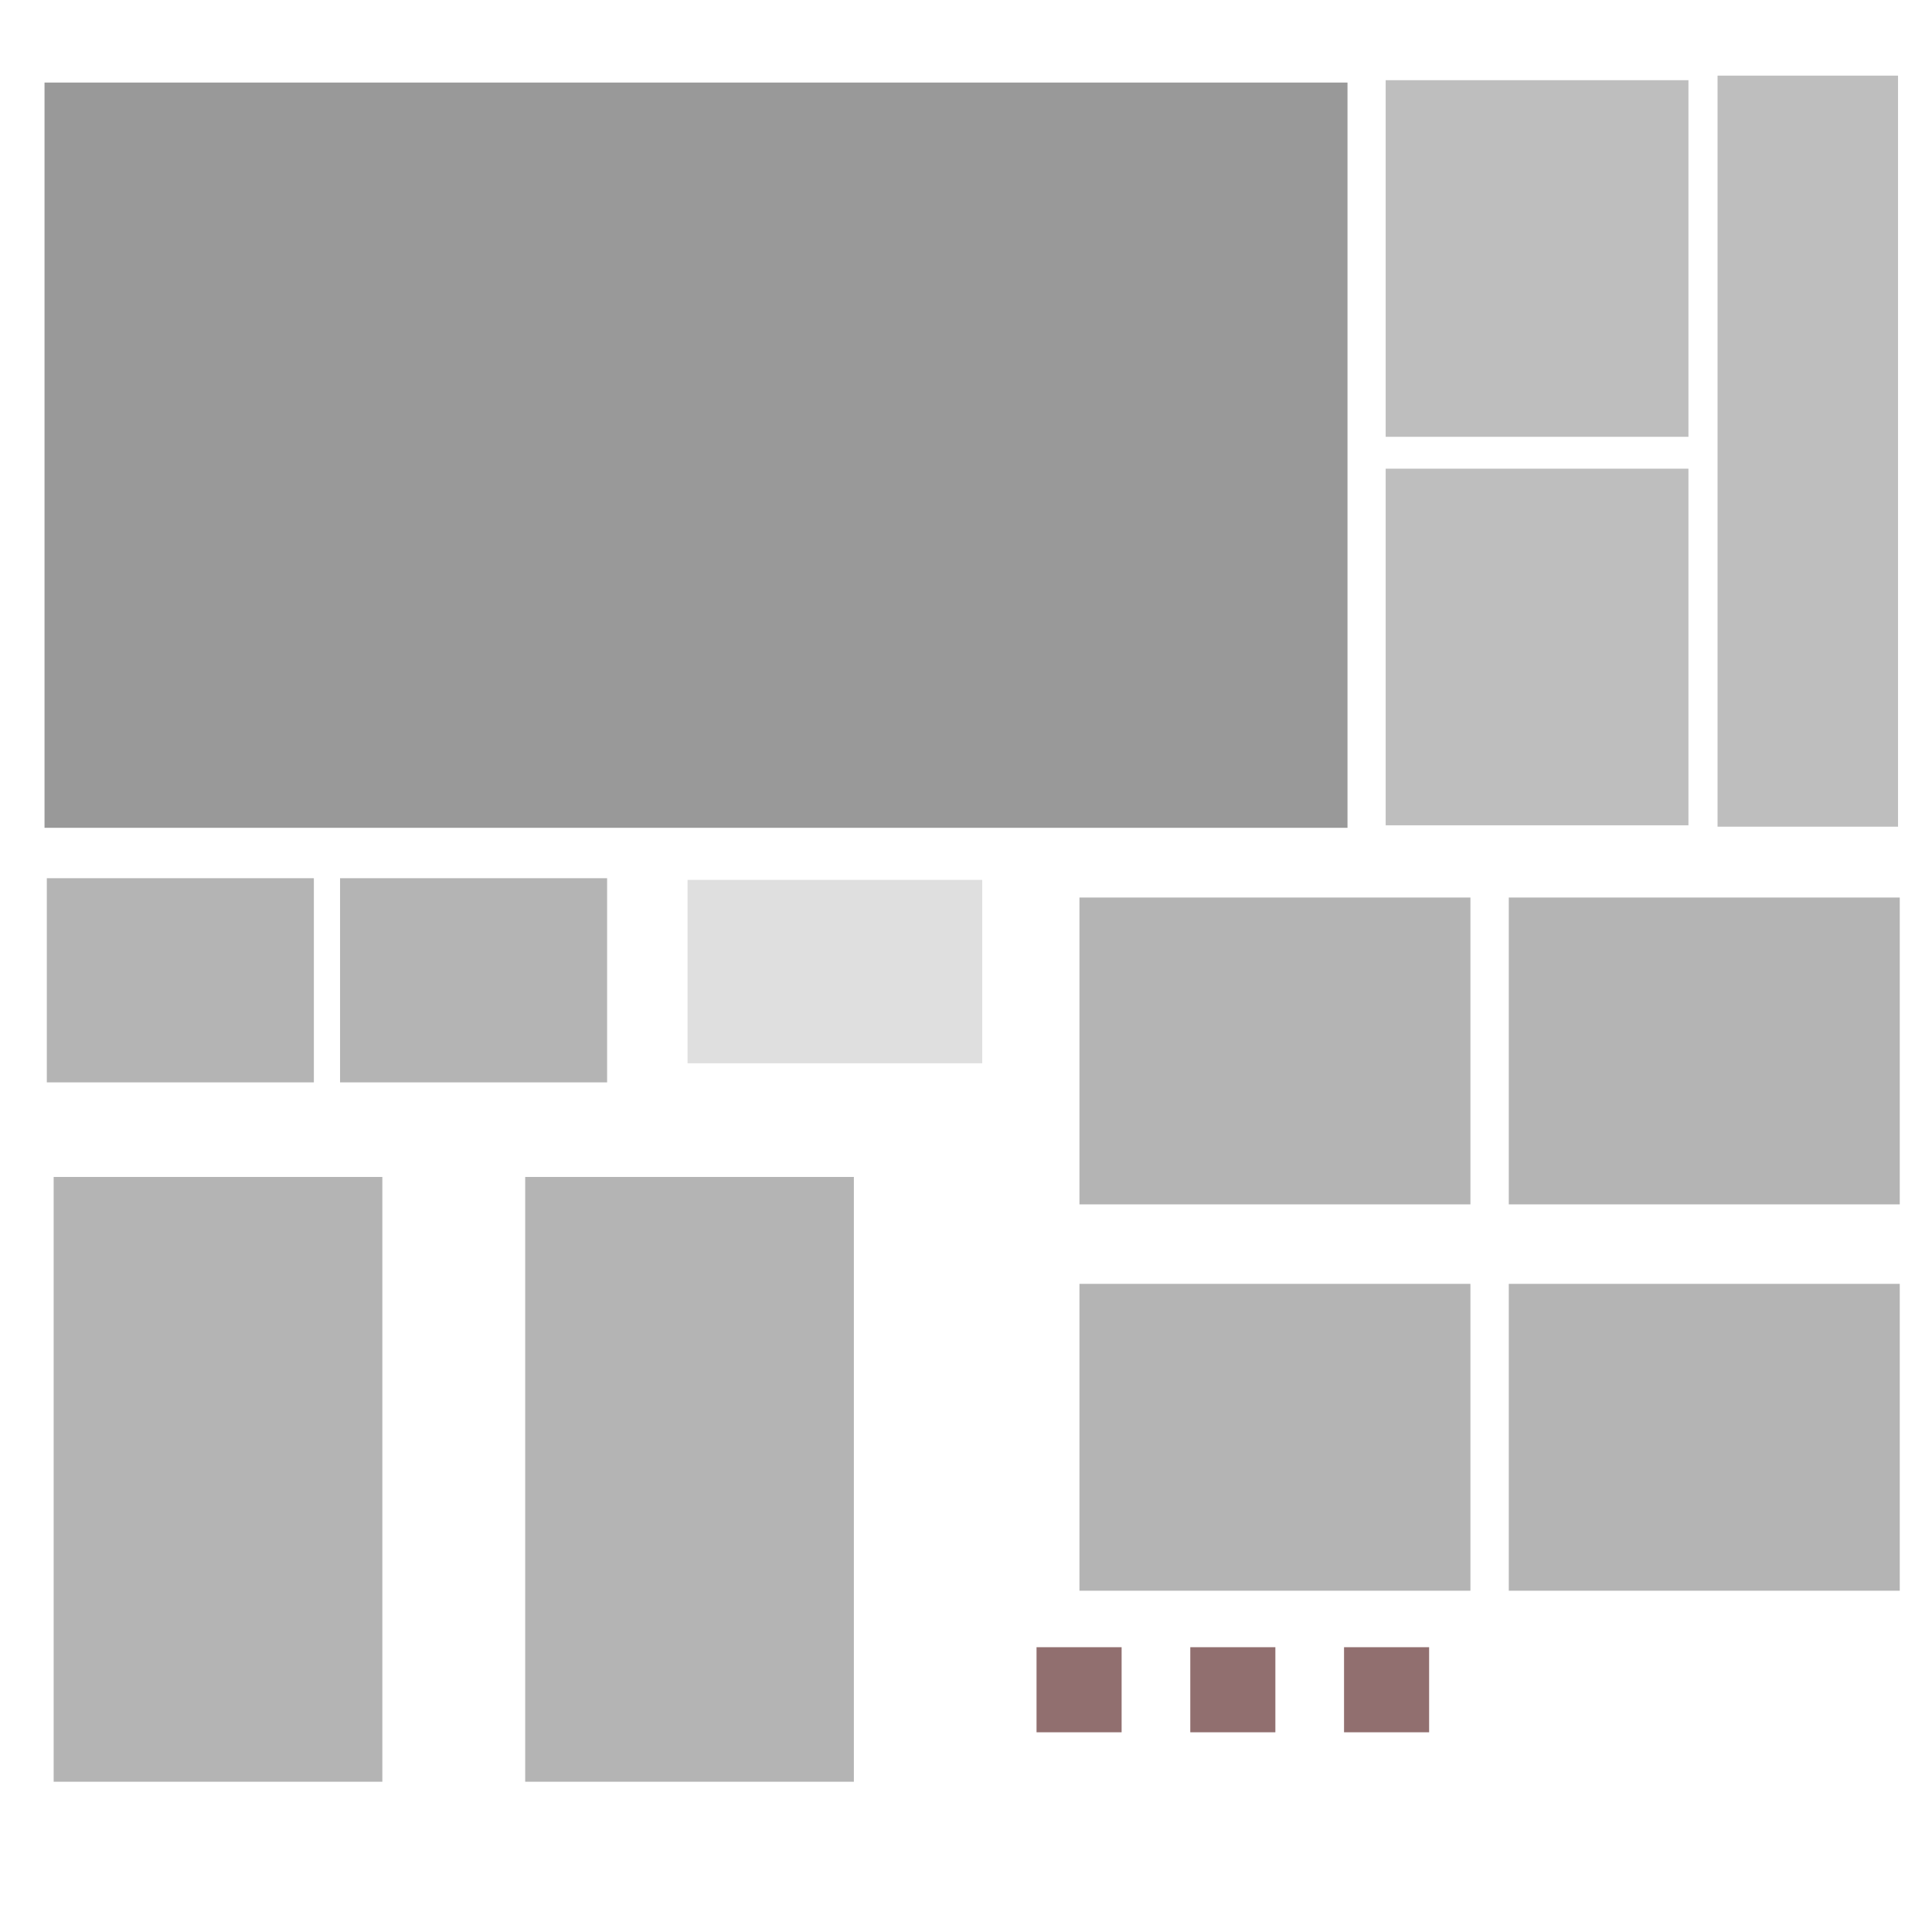
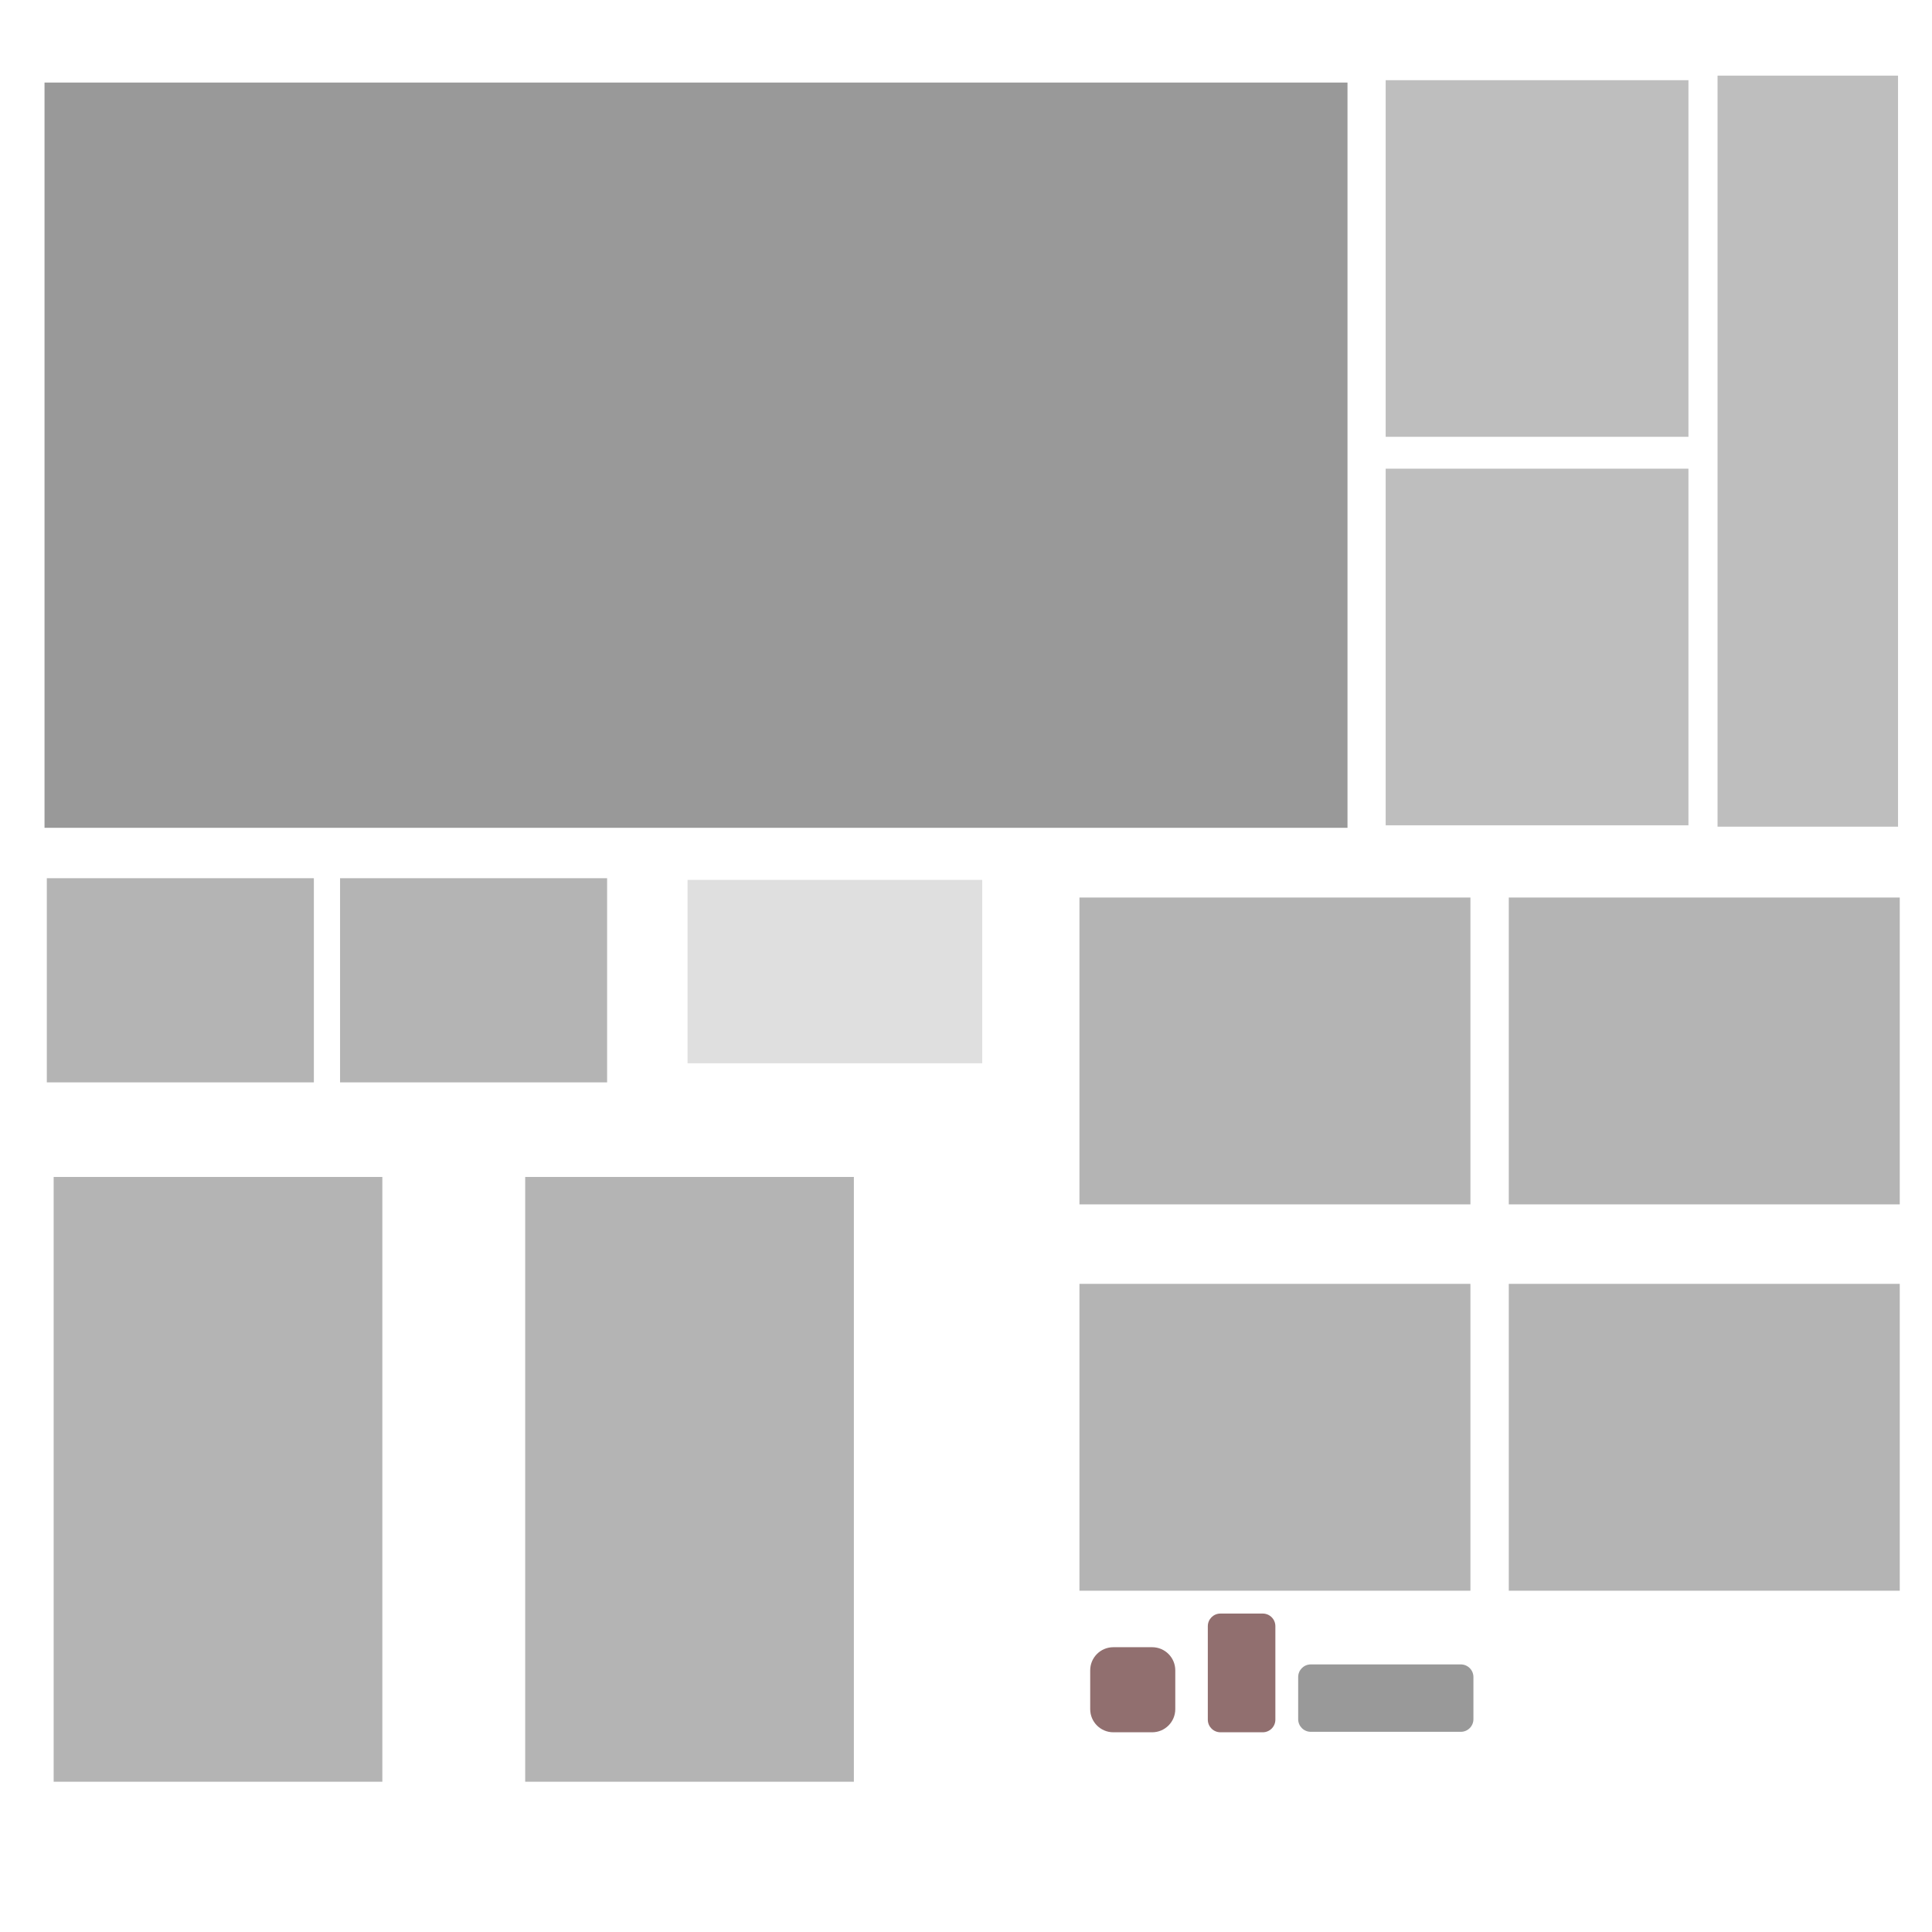
<svg xmlns="http://www.w3.org/2000/svg" xmlns:ns1="http://flyranch.github.io/figurefirst/" height="4in" id="svg2" version="1.1" viewBox="0 0 400 400" width="4in">
  <defs id="defs4" />
  <g style="display:inline;stroke-linecap:butt;stroke-linejoin:round;stroke-miterlimit:100000" id="layer1" transform="translate(0,200)">
    <g transform="matrix(0.8406931,0,0,0.8406931,6.786213,25.70224)" style="stroke:none;stroke-linecap:butt;stroke-linejoin:round;stroke-miterlimit:100000" id="g4177">
      <rect y="-170.32" x="5.144" width="80.946" transform="scale(1,-1)" style="fill:#000000;fill-opacity:0.295;stroke:none;stroke-width:1.4;stroke-linecap:butt;stroke-linejoin:round;stroke-miterlimit:10;stroke-dasharray:none;stroke-opacity:1" id="rect4136" height="148.941">
        <ns1:axis ns1:name="ax1" />
      </rect>
      <rect y="-170.32" x="121.267" width="80.946" transform="scale(1,-1)" style="fill:#000000;fill-opacity:0.295;stroke:none;stroke-width:1.4;stroke-linecap:butt;stroke-linejoin:round;stroke-miterlimit:10;stroke-dasharray:none;stroke-opacity:1" id="rect4136-9" height="148.941">
        <ns1:axis ns1:name="ax2" />
      </rect>
      <ns1:group ns1:name="group1" />
    </g>
    <g id="g4183" style="stroke-linecap:butt;stroke-linejoin:round;stroke-miterlimit:100000" transform="translate(8.888889,-24.44444)">
      <g id="g4177-2" style="stroke:none;stroke-linecap:butt;stroke-linejoin:round;stroke-miterlimit:100000" transform="matrix(1,0,0,0.4265487,182.2221,1.148721)">
        <rect height="148.941" id="rect4136-0" style="fill:#000000;fill-opacity:0.295;stroke:none;stroke-width:1.4;stroke-linecap:butt;stroke-linejoin:round;stroke-miterlimit:10;stroke-dasharray:none;stroke-opacity:1" transform="scale(1,-1)" width="80.946" x="32.378" y="-170.32">
          <ns1:axis ns1:name="ax1" />
        </rect>
        <rect height="148.941" id="rect4136-9-8" style="fill:#000000;fill-opacity:0.295;stroke:none;stroke-width:1.4;stroke-linecap:butt;stroke-linejoin:round;stroke-miterlimit:10;stroke-dasharray:none;stroke-opacity:1" transform="scale(1,-1)" width="80.946" x="121.267" y="-170.32">
          <ns1:axis ns1:name="ax2" />
        </rect>
        <ns1:group ns1:name="group1" />
      </g>
      <g id="g4177-2-0" style="display:inline;stroke:none;stroke-linecap:butt;stroke-linejoin:round;stroke-miterlimit:100000" transform="matrix(1,0,0,0.4265487,182.2221,81.13611)">
        <rect height="148.941" id="rect4136-0-4" style="fill:#000000;fill-opacity:0.295;stroke:none;stroke-width:1.4;stroke-linecap:butt;stroke-linejoin:round;stroke-miterlimit:10;stroke-dasharray:none;stroke-opacity:1" transform="scale(1,-1)" width="80.946" x="32.378" y="-170.32">
          <ns1:axis ns1:name="ax1" />
        </rect>
        <rect height="148.941" id="rect4136-9-8-88" style="fill:#000000;fill-opacity:0.295;stroke:none;stroke-width:1.4;stroke-linecap:butt;stroke-linejoin:round;stroke-miterlimit:10;stroke-dasharray:none;stroke-opacity:1" transform="scale(1,-1)" width="80.946" x="121.267" y="-170.32">
          <ns1:axis ns1:name="ax2" />
        </rect>
        <ns1:group ns1:name="group2" />
      </g>
      <ns1:group ns1:name="top_group" />
    </g>
    <rect y="-17.823" x="142.35" height="37.96" width="61.007" id="rect4191" style="opacity:1;fill:#999999;fill-opacity:0.314;stroke:none;stroke-width:10;stroke-linecap:butt;stroke-linejoin:round;stroke-miterlimit:100;stroke-dasharray:none;stroke-opacity:1">
      <ns1:axis ns1:name="ungrouped" />
    </rect>
    <rect style="opacity:1;fill:#999999;fill-opacity:1;stroke:none;stroke-width:0.727;stroke-linecap:butt;stroke-linejoin:round;stroke-miterlimit:4;stroke-dasharray:1.091, 2.181;stroke-dashoffset:0;stroke-opacity:1" id="rect4167" width="269.767" height="154.298" x="9.218" y="-182.909">
      <ns1:figure ns1:name="templatetarget" ns1:template="fig2" />
    </rect>
    <g id="g4206" transform="matrix(1,0,0,0.9280576,0,-7.074916)" style="stroke-linecap:butt;stroke-linejoin:round;stroke-miterlimit:100000">
      <rect style="opacity:1;fill:#b3b3b3;fill-opacity:0.848;stroke:none;stroke-width:0.36;stroke-linecap:butt;stroke-linejoin:round;stroke-miterlimit:10;stroke-dasharray:0.54, 1.08;stroke-dashoffset:0;stroke-opacity:1" id="rect4174" width="62.682" height="79.558" x="286.891" y="-189.991">
        <ns1:axis ns1:name="test_ingroup_tag" />
      </rect>
      <rect style="display:inline;opacity:1;fill:#b3b3b3;fill-opacity:0.848;stroke:none;stroke-width:0.36;stroke-linecap:butt;stroke-linejoin:round;stroke-miterlimit:10;stroke-dasharray:0.54, 1.08;stroke-dashoffset:0;stroke-opacity:1" id="rect4174-9" width="62.682" height="79.558" x="286.891" y="-103.324" />
      <rect style="display:inline;opacity:1;fill:#b3b3b3;fill-opacity:0.848;stroke:none;stroke-width:0.36;stroke-linecap:butt;stroke-linejoin:round;stroke-miterlimit:10;stroke-dasharray:0.54, 1.08;stroke-dashoffset:0;stroke-opacity:1" id="rect4174-0" width="37.368" height="167.554" x="355.6" y="-191.008" />
    </g>
-     <g transform="matrix(1.111111,0,0,1.111111,59.0118,-673.035)" id="g4137" style="stroke-linecap:butt;stroke-linejoin:round;stroke-miterlimit:100000">
-       <rect y="732.664" x="197.331" height="15.853" width="15.853" id="rect4167-3" style="opacity:1;fill:#916f6f;fill-opacity:1;stroke:none;stroke-width:0.36;stroke-linecap:butt;stroke-linejoin:round;stroke-miterlimit:10;stroke-dasharray:0.54, 1.08;stroke-dashoffset:0;stroke-opacity:1">
-         <ns1:svgitem ns1:name="r1" />
-       </rect>
-       <rect ns1:name="r2" y="732.664" x="168.682" height="15.853" width="15.853" id="rect4167-0" style="opacity:1;fill:#916f6f;fill-opacity:1;stroke:none;stroke-width:0.36;stroke-linecap:butt;stroke-linejoin:round;stroke-miterlimit:10;stroke-dasharray:0.54, 1.08;stroke-dashoffset:0;stroke-opacity:1">
+     <g id="g4180">
+       <rect ns1:name="r2" y="134.07" x="250.065" height="24.58" width="13.986" id="rect4167-0" style="opacity:1;fill:#916f6f;fill-opacity:1;stroke:none;stroke-width:0.36;stroke-linecap:butt;stroke-linejoin:round;stroke-miterlimit:10;stroke-dasharray:0.54, 1.08;stroke-dashoffset:0;stroke-opacity:1" ry="2.612">
        <ns1:svgitem ns1:name="r2" />
      </rect>
-       <rect ns1:name="r3" y="732.664" x="140.033" height="15.853" width="15.853" id="rect4167-11" style="opacity:1;fill:#916f6f;fill-opacity:1;stroke:none;stroke-width:0.36;stroke-linecap:butt;stroke-linejoin:round;stroke-miterlimit:10;stroke-dasharray:0.54, 1.08;stroke-dashoffset:0;stroke-opacity:1">
+       <rect ns1:name="r3" y="141.036" x="225.715" height="17.614" width="17.614" id="rect4167-11" style="opacity:1;fill:#916f6f;fill-opacity:1;stroke:none;stroke-width:0.36;stroke-linecap:butt;stroke-linejoin:round;stroke-miterlimit:10;stroke-dasharray:0.54, 1.08;stroke-dashoffset:0;stroke-opacity:1" ry="4.789">
        <ns1:svgitem ns1:name="r3" />
+       </rect>
+       <rect ry="2.612" y="144.599" x="268.773" height="13.955" width="36.283" id="rect4176" style="opacity:1;fill:#999999;fill-opacity:1;stroke:none;stroke-width:0.36;stroke-linecap:butt;stroke-linejoin:round;stroke-miterlimit:10;stroke-dasharray:0.54, 1.08;stroke-dashoffset:0;stroke-opacity:1">
+         <ns1:svgitem ns1:name="r1" />
      </rect>
      <ns1:group ns1:name="svggroup" />
    </g>
  </g>
  <g style="display:inline;stroke-linecap:butt;stroke-linejoin:round;stroke-miterlimit:100000" id="layer2" transform="translate(0,200)">
    <ns1:figure ns1:name="fig2" />
    <g transform="matrix(0.6830204,0,0,0.2837992,-12.42172,-24.2434)" style="display:inline;stroke:none;stroke-linecap:butt;stroke-linejoin:round;stroke-miterlimit:100000" id="g4177-2-7">
      <rect y="-170.32" x="32.378" width="80.946" transform="scale(1,-1)" style="fill:#000000;fill-opacity:0.295;stroke:none;stroke-width:1.4;stroke-linecap:butt;stroke-linejoin:round;stroke-miterlimit:10;stroke-dasharray:none;stroke-opacity:1" id="rect4136-0-0" height="148.941">
        <ns1:axis ns1:name="ax1" />
      </rect>
      <rect y="-170.32" x="121.267" width="80.946" transform="scale(1,-1)" style="fill:#000000;fill-opacity:0.295;stroke:none;stroke-width:1.4;stroke-linecap:butt;stroke-linejoin:round;stroke-miterlimit:10;stroke-dasharray:none;stroke-opacity:1" id="rect4136-9-8-8" height="148.941">
        <ns1:axis ns1:name="ax2" />
      </rect>
      <ns1:group ns1:name="group3" />
    </g>
  </g>
  <g style="display:inline;stroke-linecap:butt;stroke-linejoin:round;stroke-miterlimit:100000" transform="matrix(1.388889,0,0,1.388889,0,200)" id="layer3">
    <ns1:targetlayer ns1:name="mpl_layer" />
    <defs style="stroke-linecap:butt;stroke-linejoin:round;stroke-miterlimit:100000" id="defs18">
      <style id="style20" type="text/css">
*{stroke-linecap:butt;stroke-linejoin:round;stroke-miterlimit:100000;}
  </style>
    </defs>
    <defs id="defs1261">
      <clipPath style="stroke-linecap:butt;stroke-linejoin:round;stroke-miterlimit:100000" id="p687c02ee13">
        <rect style="stroke-linecap:butt;stroke-linejoin:round;stroke-miterlimit:100000" id="rect1264" y="52.246" x="71.889" width="48.997" height="90.154" />
      </clipPath>
      <clipPath style="stroke-linecap:butt;stroke-linejoin:round;stroke-miterlimit:100000" id="p476b5ab340">
        <rect style="stroke-linecap:butt;stroke-linejoin:round;stroke-miterlimit:100000" id="rect1267" y="52.246" x="1.6" width="48.997" height="90.154" />
      </clipPath>
      <clipPath style="stroke-linecap:butt;stroke-linejoin:round;stroke-miterlimit:100000" id="p04b215d785">
        <rect style="stroke-linecap:butt;stroke-linejoin:round;stroke-miterlimit:100000" id="rect1270" y="15.393" x="218.512" width="58.281" height="107.237" />
      </clipPath>
      <clipPath style="stroke-linecap:butt;stroke-linejoin:round;stroke-miterlimit:100000" id="p4af7da4f63">
        <rect style="stroke-linecap:butt;stroke-linejoin:round;stroke-miterlimit:100000" id="rect1273" y="15.393" x="154.512" width="58.281" height="107.237" />
      </clipPath>
    </defs>
    <defs style="stroke-linecap:butt;stroke-linejoin:round;stroke-miterlimit:100000" id="defs1275">
      <style id="style1277" type="text/css">
*{stroke-linecap:butt;stroke-linejoin:round;stroke-miterlimit:100000;}
  </style>
    </defs>
    <defs id="defs2055">
      <clipPath style="stroke-linecap:butt;stroke-linejoin:round;stroke-miterlimit:100000" id="pec8e25d5e1">
        <rect style="stroke-linecap:butt;stroke-linejoin:round;stroke-miterlimit:100000" id="rect2058" y="4.513" x="49.093" width="39.807" height="30.434" />
      </clipPath>
      <clipPath style="stroke-linecap:butt;stroke-linejoin:round;stroke-miterlimit:100000" id="p96b3af1071">
        <rect style="stroke-linecap:butt;stroke-linejoin:round;stroke-miterlimit:100000" id="rect2061" y="4.513" x="5.379" width="39.807" height="30.434" />
      </clipPath>
    </defs>
  </g>
</svg>
